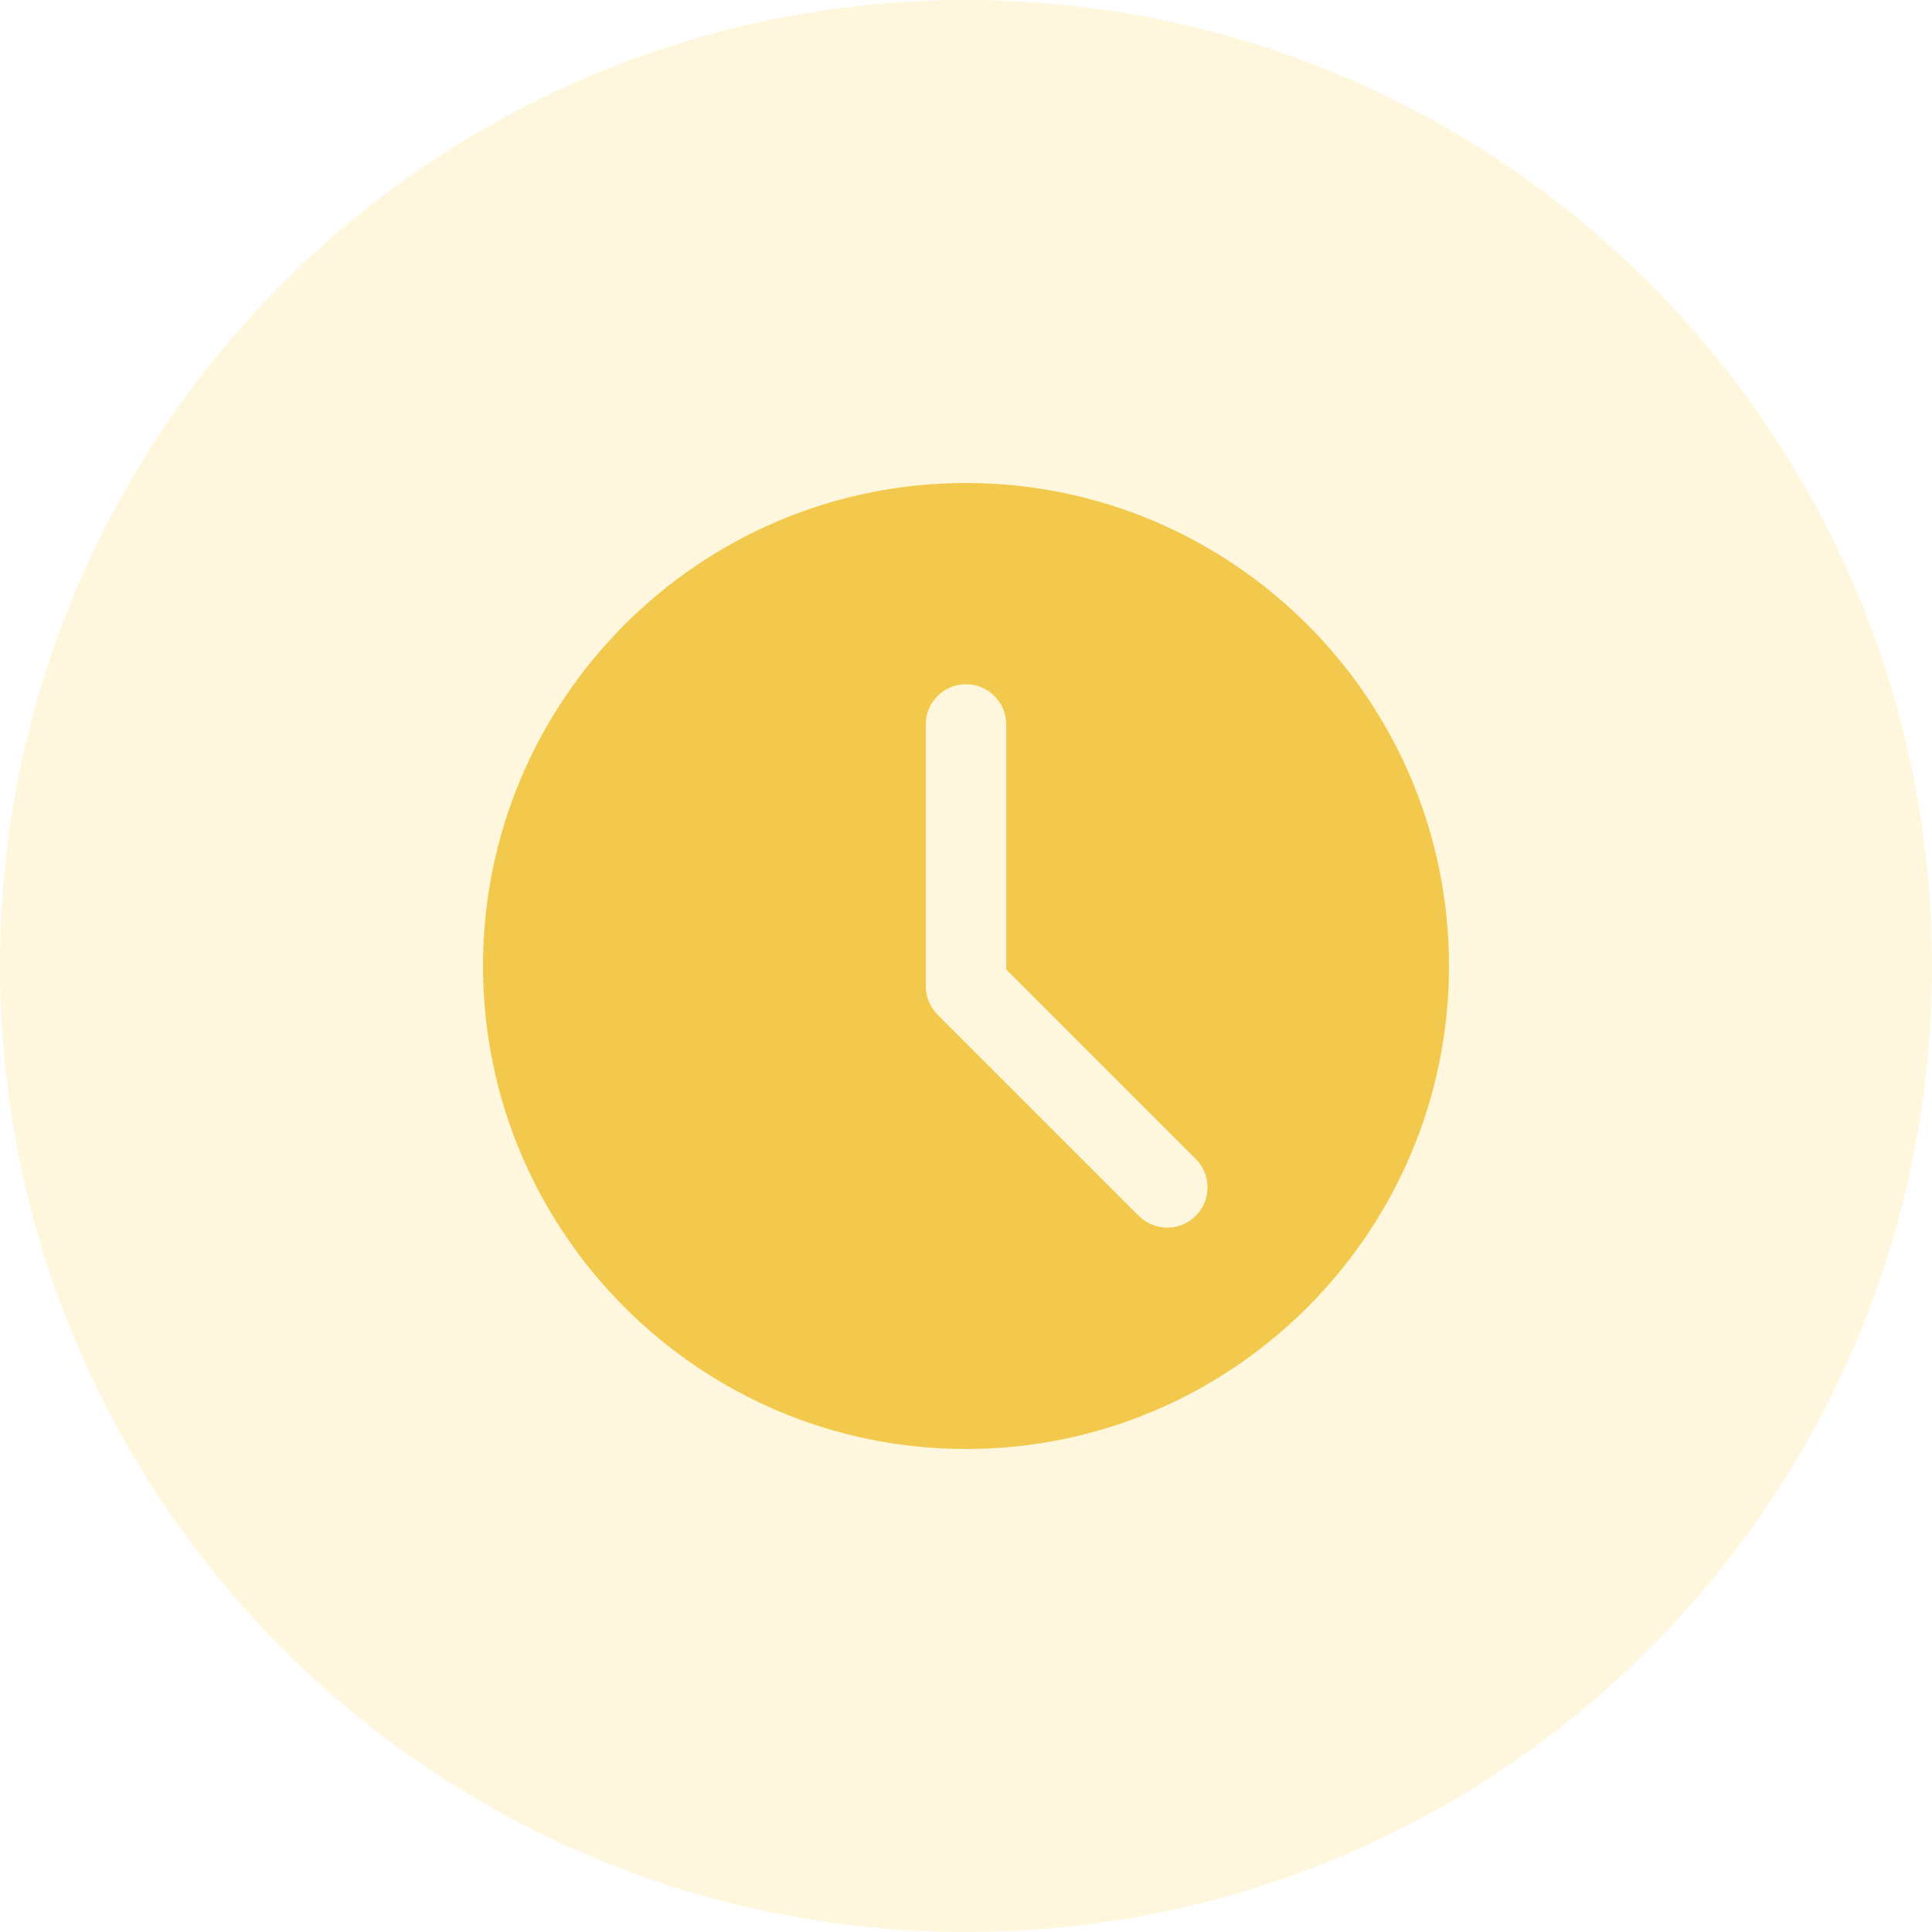
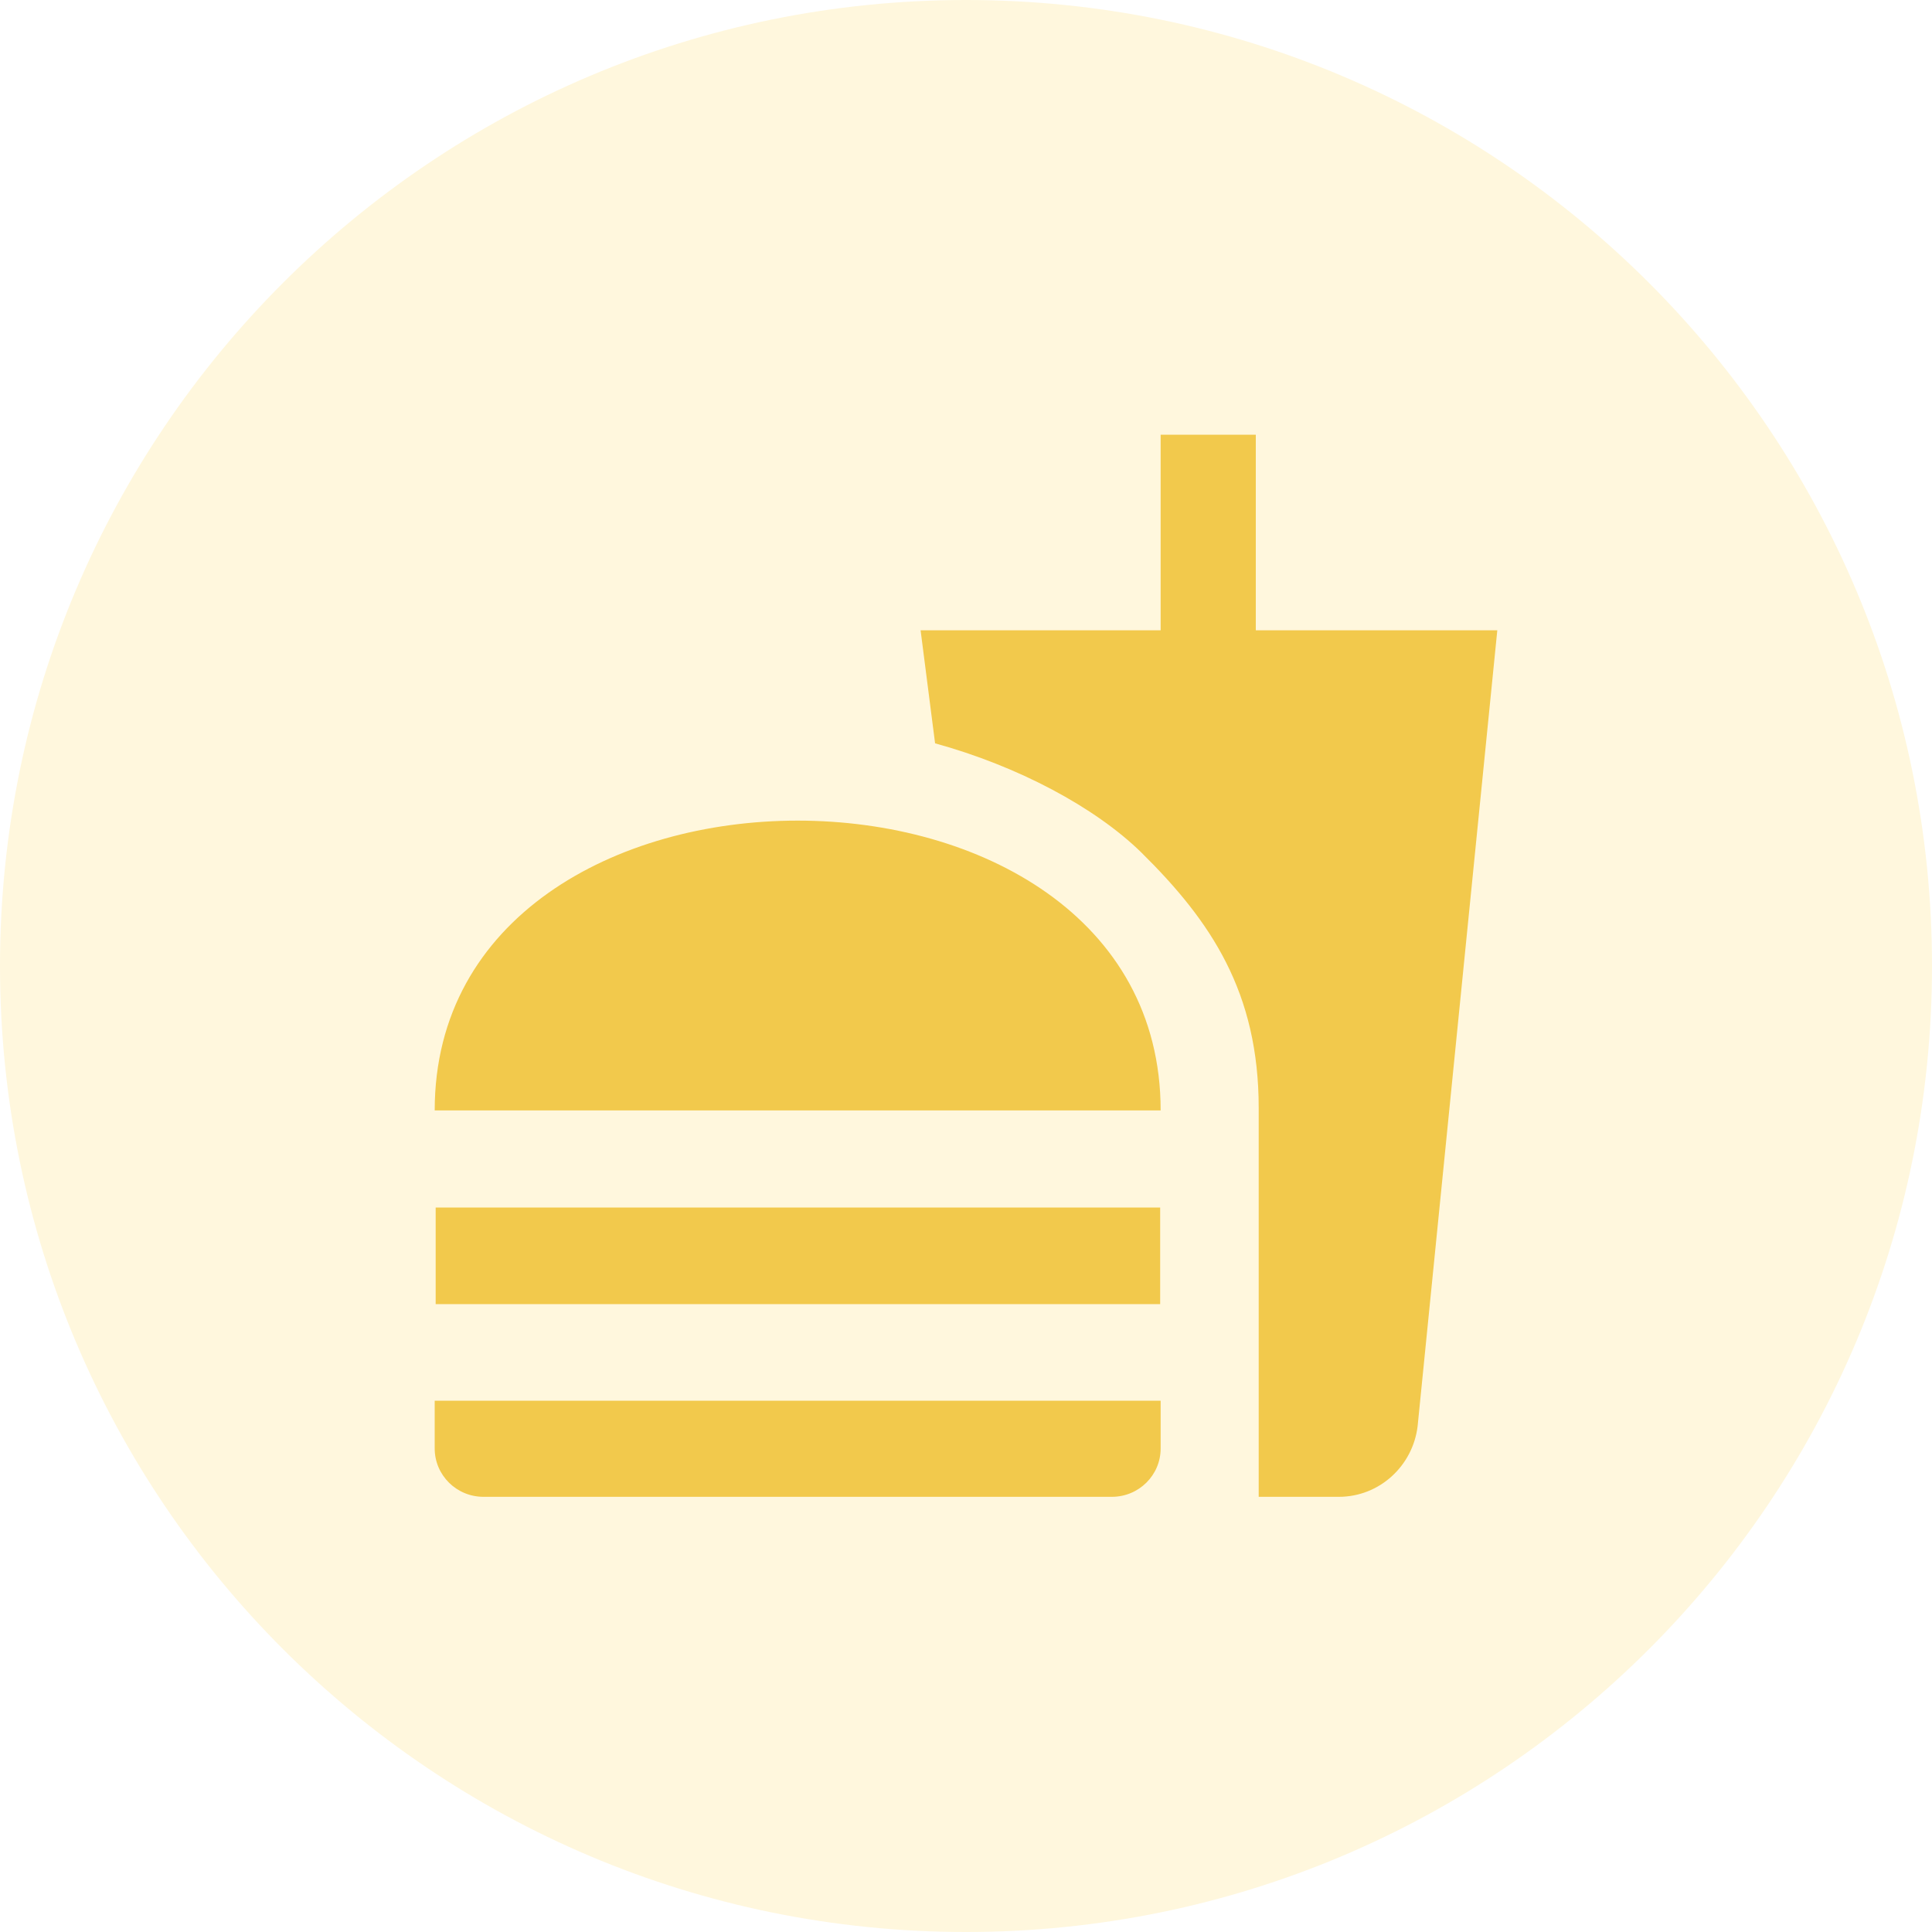
- <svg xmlns="http://www.w3.org/2000/svg" width="48" height="48" viewBox="0 0 48 48" fill="none">
-   <rect width="48" height="48" rx="24" fill="#FFF7DD" />
-   <path d="M24 12C17.383 12 12 17.383 12 24C12 30.617 17.383 36 24 36C30.617 36 36 30.617 36 24C36 17.383 30.617 12 24 12ZM29.707 30.207C29.512 30.402 29.256 30.5 29 30.5C28.744 30.5 28.488 30.402 28.293 30.207L23.293 25.207C23.105 25.02 23 24.766 23 24.5V18C23 17.447 23.448 17 24 17C24.552 17 25 17.447 25 18V24.086L29.707 28.793C30.098 29.184 30.098 29.816 29.707 30.207Z" fill="#F2C94C" />
+ <svg xmlns="http://www.w3.org/2000/svg" width="40" height="40" viewBox="0 0 40 40" fill="none">
+   <rect width="40" height="40" rx="20" fill="#FFF7DD" />
+   <path d="M26.06 30.99H27.72C28.56 30.99 29.25 30.35 29.35 29.53L31 13.05H26V9H24.03V13.05H19.06L19.36 15.39C21.07 15.86 22.67 16.71 23.63 17.65C25.07 19.07 26.06 20.54 26.06 22.94V30.99ZM9 29.99V29H24.03V29.99C24.03 30.54 23.58 30.99 23.02 30.99H10.01C9.45 30.99 9 30.54 9 29.99ZM24.03 22.99C24.03 14.99 9 14.99 9 22.99H24.03ZM9.02 25H24.02V27H9.02V25Z" fill="#F2C94C" />
</svg>
